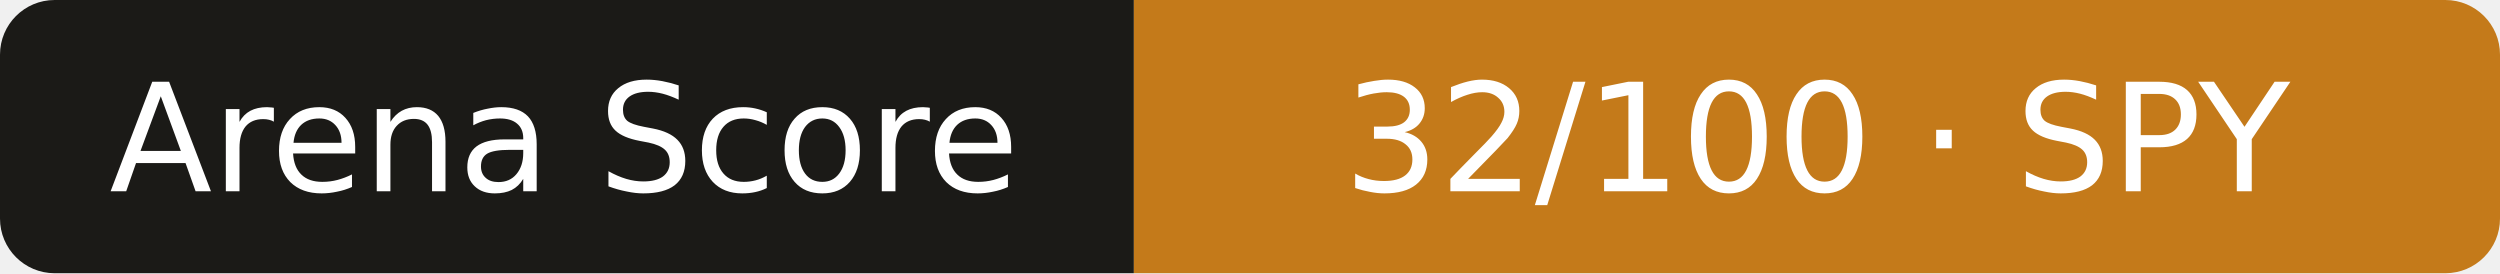
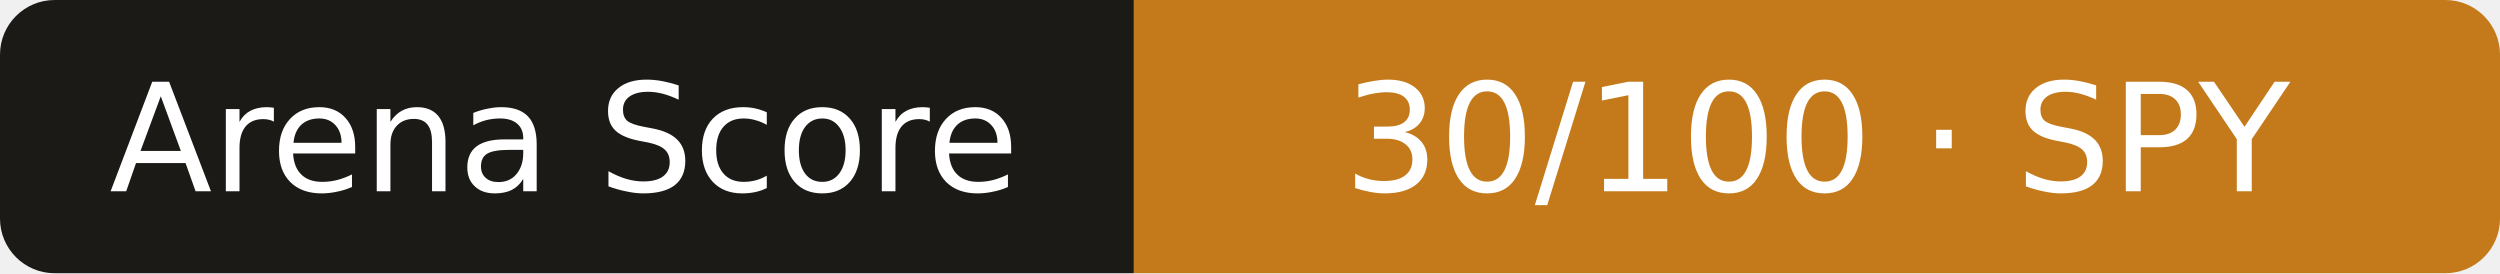
- <svg xmlns="http://www.w3.org/2000/svg" width="183" height="20" role="img" aria-label="Arena Score: 32/100 · SPY">
+ <svg xmlns="http://www.w3.org/2000/svg" width="183" height="20" role="img" aria-label="Arena Score: 30/100 · SPY">
  <clipPath id="r">
    <rect width="183" height="20" rx="4" />
  </clipPath>
  <g clip-path="url(#r)">
    <rect width="83" height="20" fill="#1b1a17" />
    <rect x="83" width="101" height="20" fill="#c47a1a" />
  </g>
  <g fill="#fff" text-anchor="middle" font-family="Verdana,DejaVu Sans,sans-serif" font-size="11">
    <text x="41.3" y="14">Arena Score</text>
-     <text x="133.0" y="14">32/100 · SPY</text>
+     <text x="133.0" y="14">30/100 · SPY</text>
  </g>
</svg>
